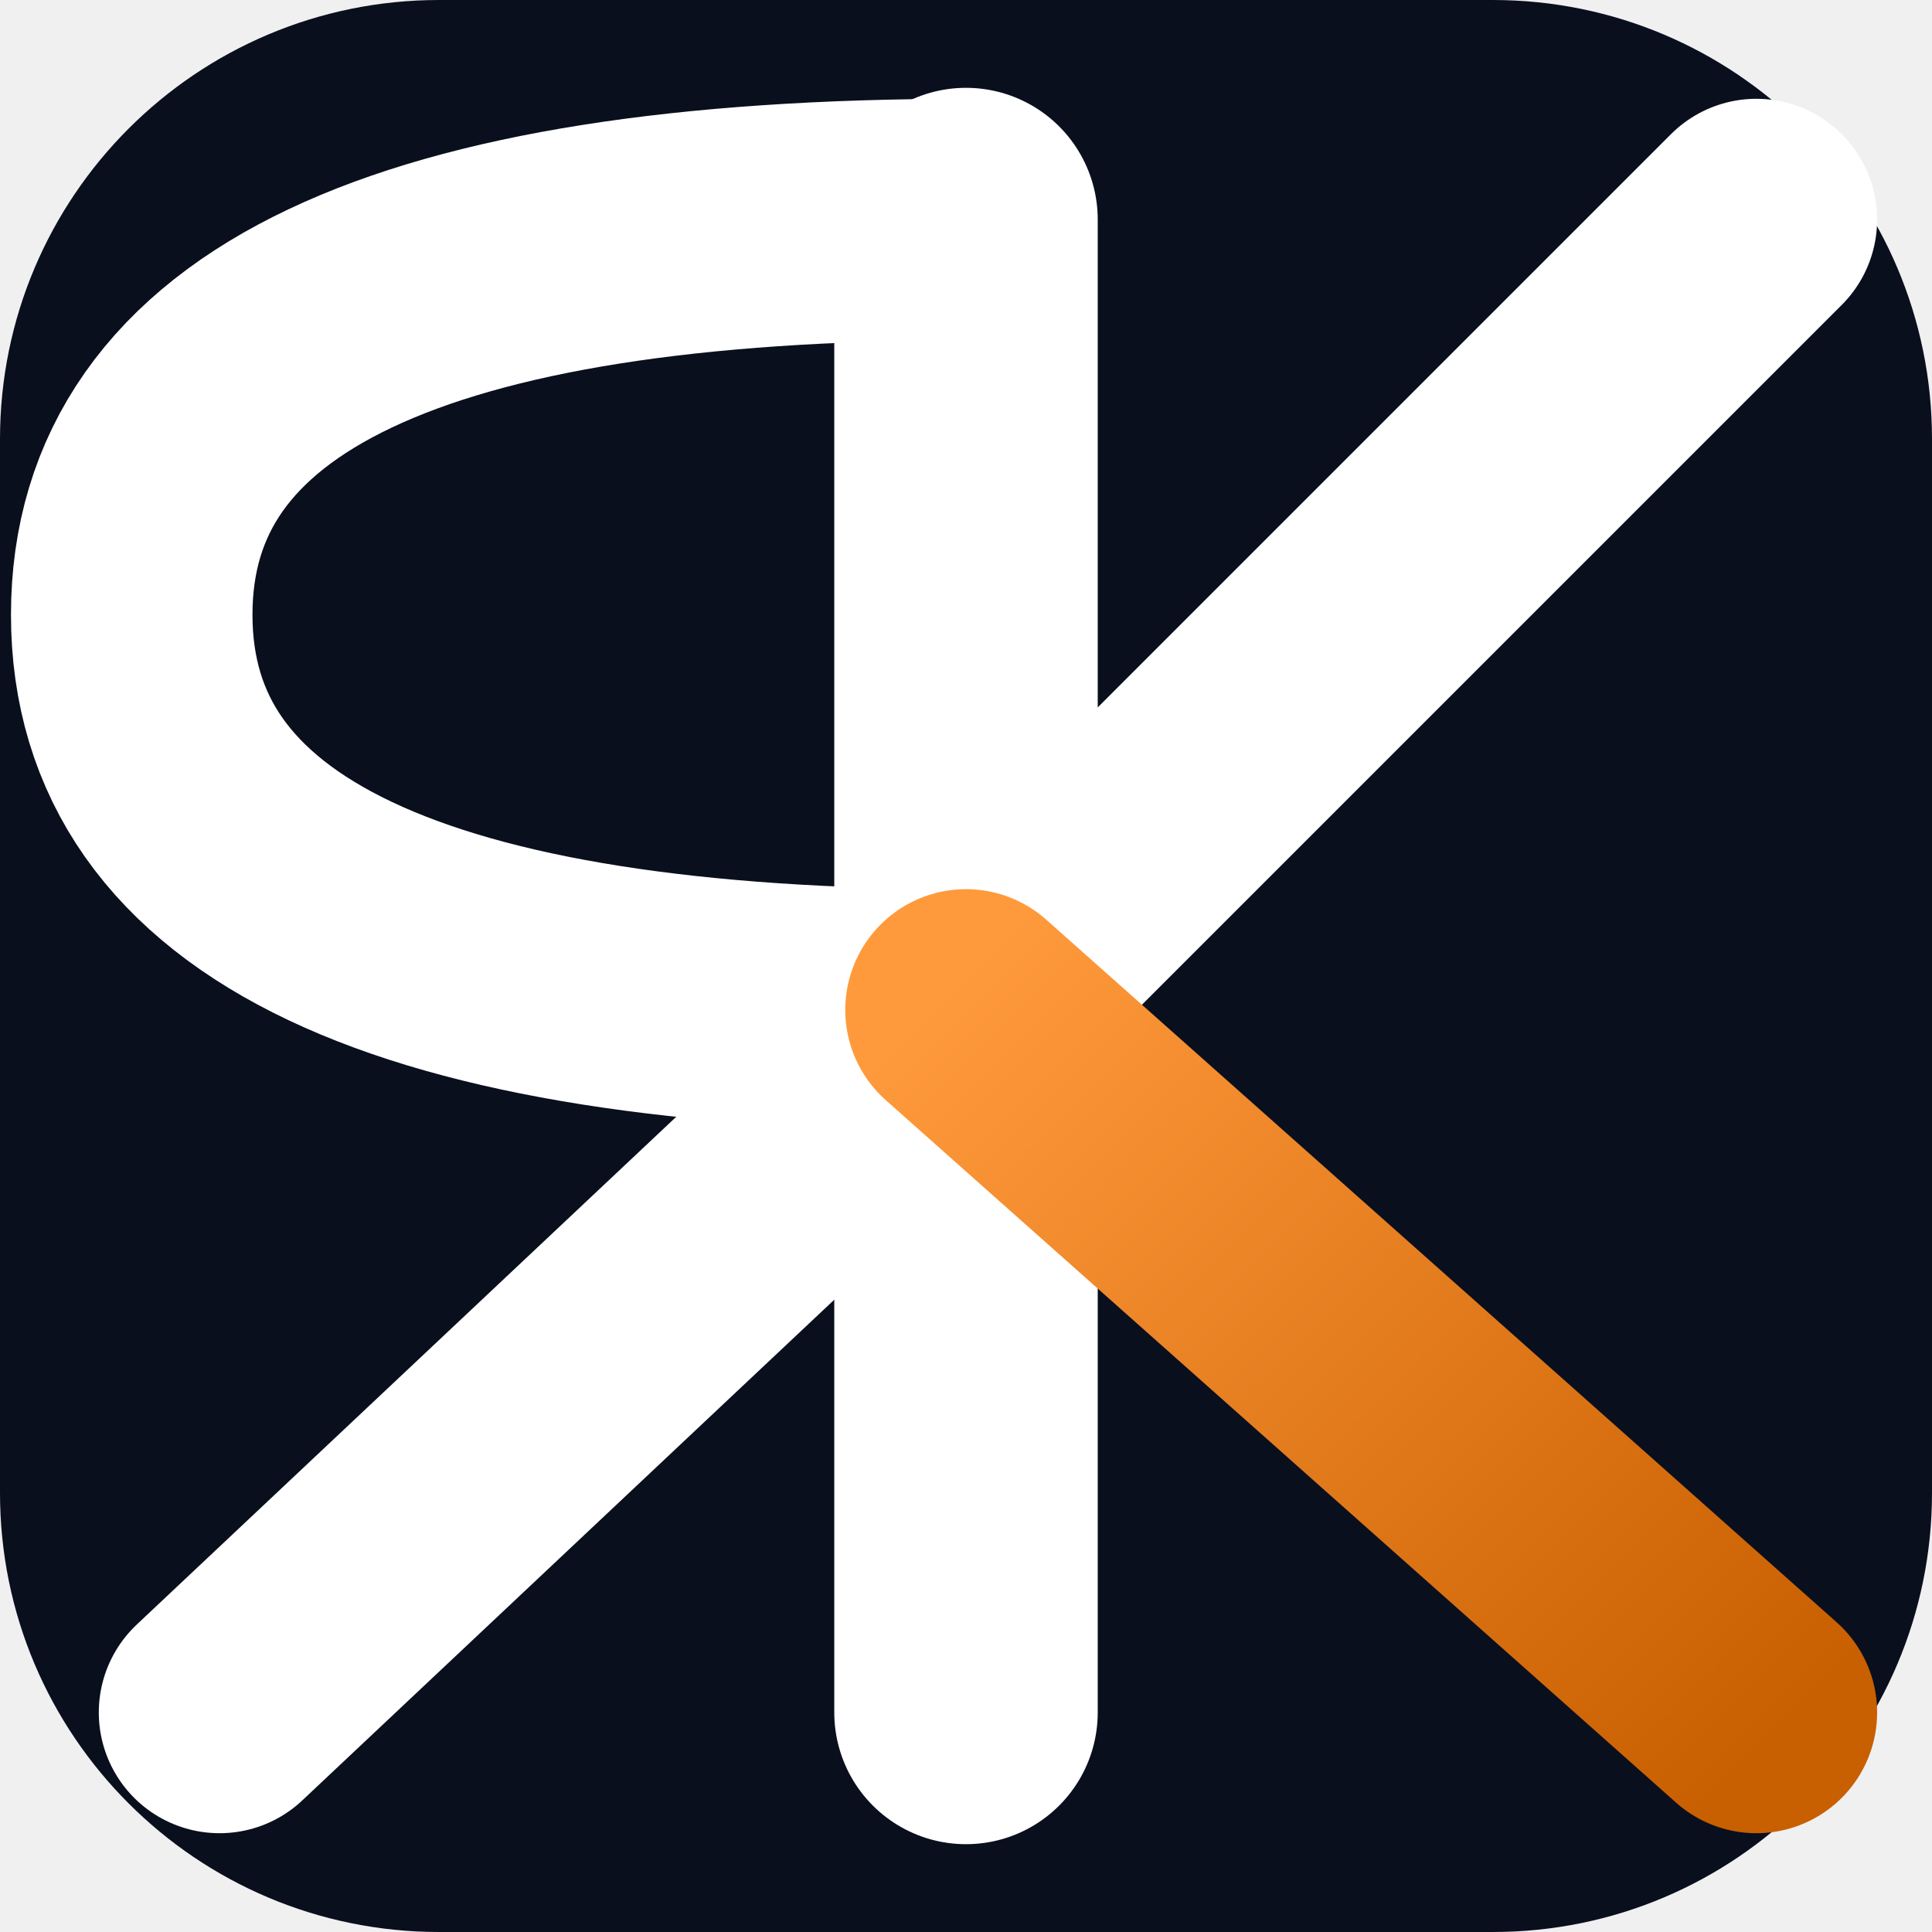
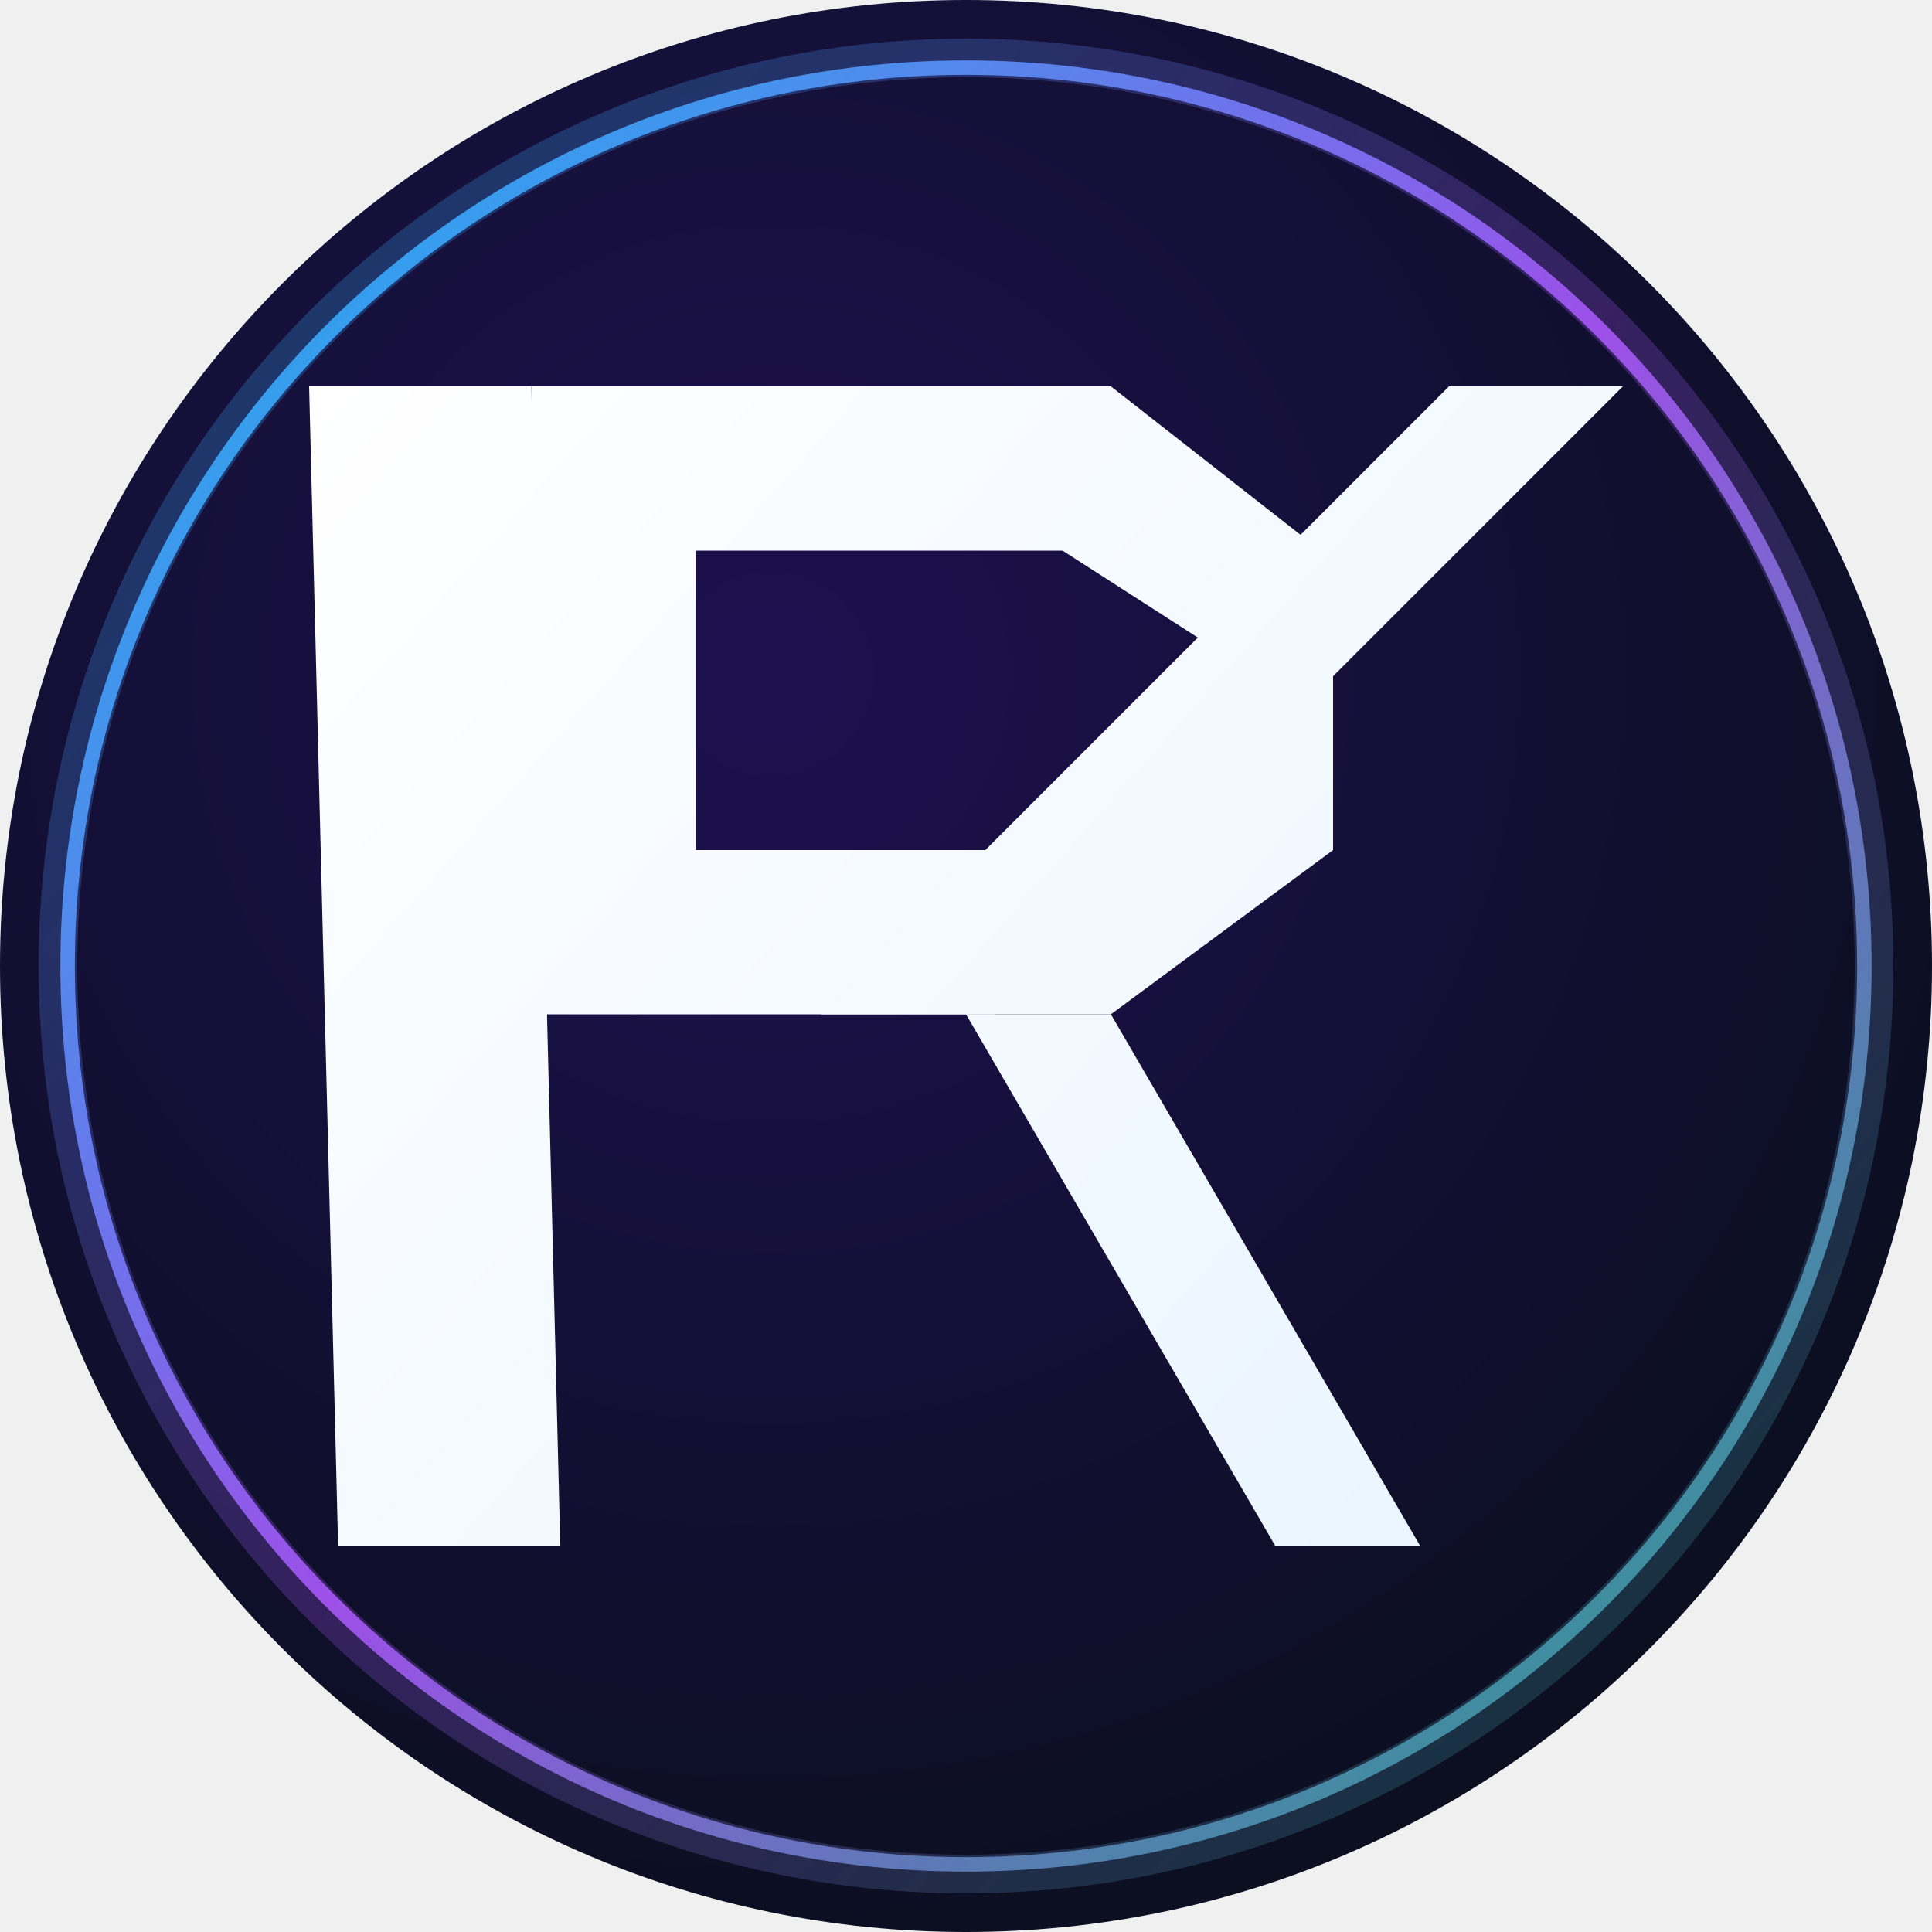
- <svg xmlns="http://www.w3.org/2000/svg" width="64" height="64" viewBox="0 0 44 44" fill="none">
+ <svg xmlns="http://www.w3.org/2000/svg" width="64" height="64" viewBox="0 0 200 200" fill="none">
  <defs>
-     <linearGradient id="rk-slash" x1="22" y1="22" x2="40" y2="40" gradientUnits="userSpaceOnUse">
-       <stop offset="0%" stop-color="#FF9A3C" />
-       <stop offset="100%" stop-color="#C85F00" />
+     <radialGradient id="bg" cx="40%" cy="35%" r="70%">
+       <stop offset="0%" stop-color="#1E1050" />
+       <stop offset="100%" stop-color="#0A0F1E" />
+     </radialGradient>
+     <linearGradient id="ring" x1="0" y1="0" x2="200" y2="200" gradientUnits="userSpaceOnUse">
+       <stop offset="0%" stop-color="#00D4FF" />
+       <stop offset="50%" stop-color="#A855F7" />
+       <stop offset="100%" stop-color="#10B981" />
+     </linearGradient>
+     <linearGradient id="mark" x1="32" y1="40" x2="168" y2="160" gradientUnits="userSpaceOnUse">
+       <stop offset="0%" stop-color="#FFFFFF" />
+       <stop offset="100%" stop-color="#E8F4FF" />
    </linearGradient>
  </defs>
-   <rect width="44" height="44" rx="10" fill="#0A0F1E" />
-   <line x1="22" y1="5" x2="22" y2="39" stroke="white" stroke-width="6" stroke-linecap="round" />
-   <path d="M 22 5 Q 3 5 3 14 Q 3 23 22 23" stroke="white" stroke-width="5.5" fill="none" stroke-linecap="round" stroke-linejoin="round" />
-   <line x1="22" y1="23" x2="5" y2="39" stroke="white" stroke-width="5.5" stroke-linecap="round" />
-   <line x1="22" y1="23" x2="40" y2="5" stroke="white" stroke-width="5.5" stroke-linecap="round" />
-   <line x1="22" y1="23" x2="40" y2="39" stroke="url(#rk-slash)" stroke-width="5.5" stroke-linecap="round" />
+   <circle cx="100" cy="100" r="100" fill="url(#bg)" />
+   <circle cx="100" cy="100" r="94" fill="none" stroke="url(#ring)" stroke-width="4" opacity="0.25" />
+   <circle cx="100" cy="100" r="93" fill="none" stroke="url(#ring)" stroke-width="1.5" opacity="0.9" />
+   <polygon points="32,40 55,40 58,160 35,160" fill="url(#mark)" />
+   <path fill-rule="evenodd" fill="url(#mark)" d="M55,40 L115,40 L138,58 L138,88 L115,105 L55,105 Z        M72,57 L110,57 L124,66 L124,80 L110,88 L72,88 Z" />
+   <polygon points="85,105 103,105 168,40 150,40" fill="url(#mark)" />
+   <polygon points="100,105 115,105 147,160 132,160" fill="url(#mark)" />
</svg>
